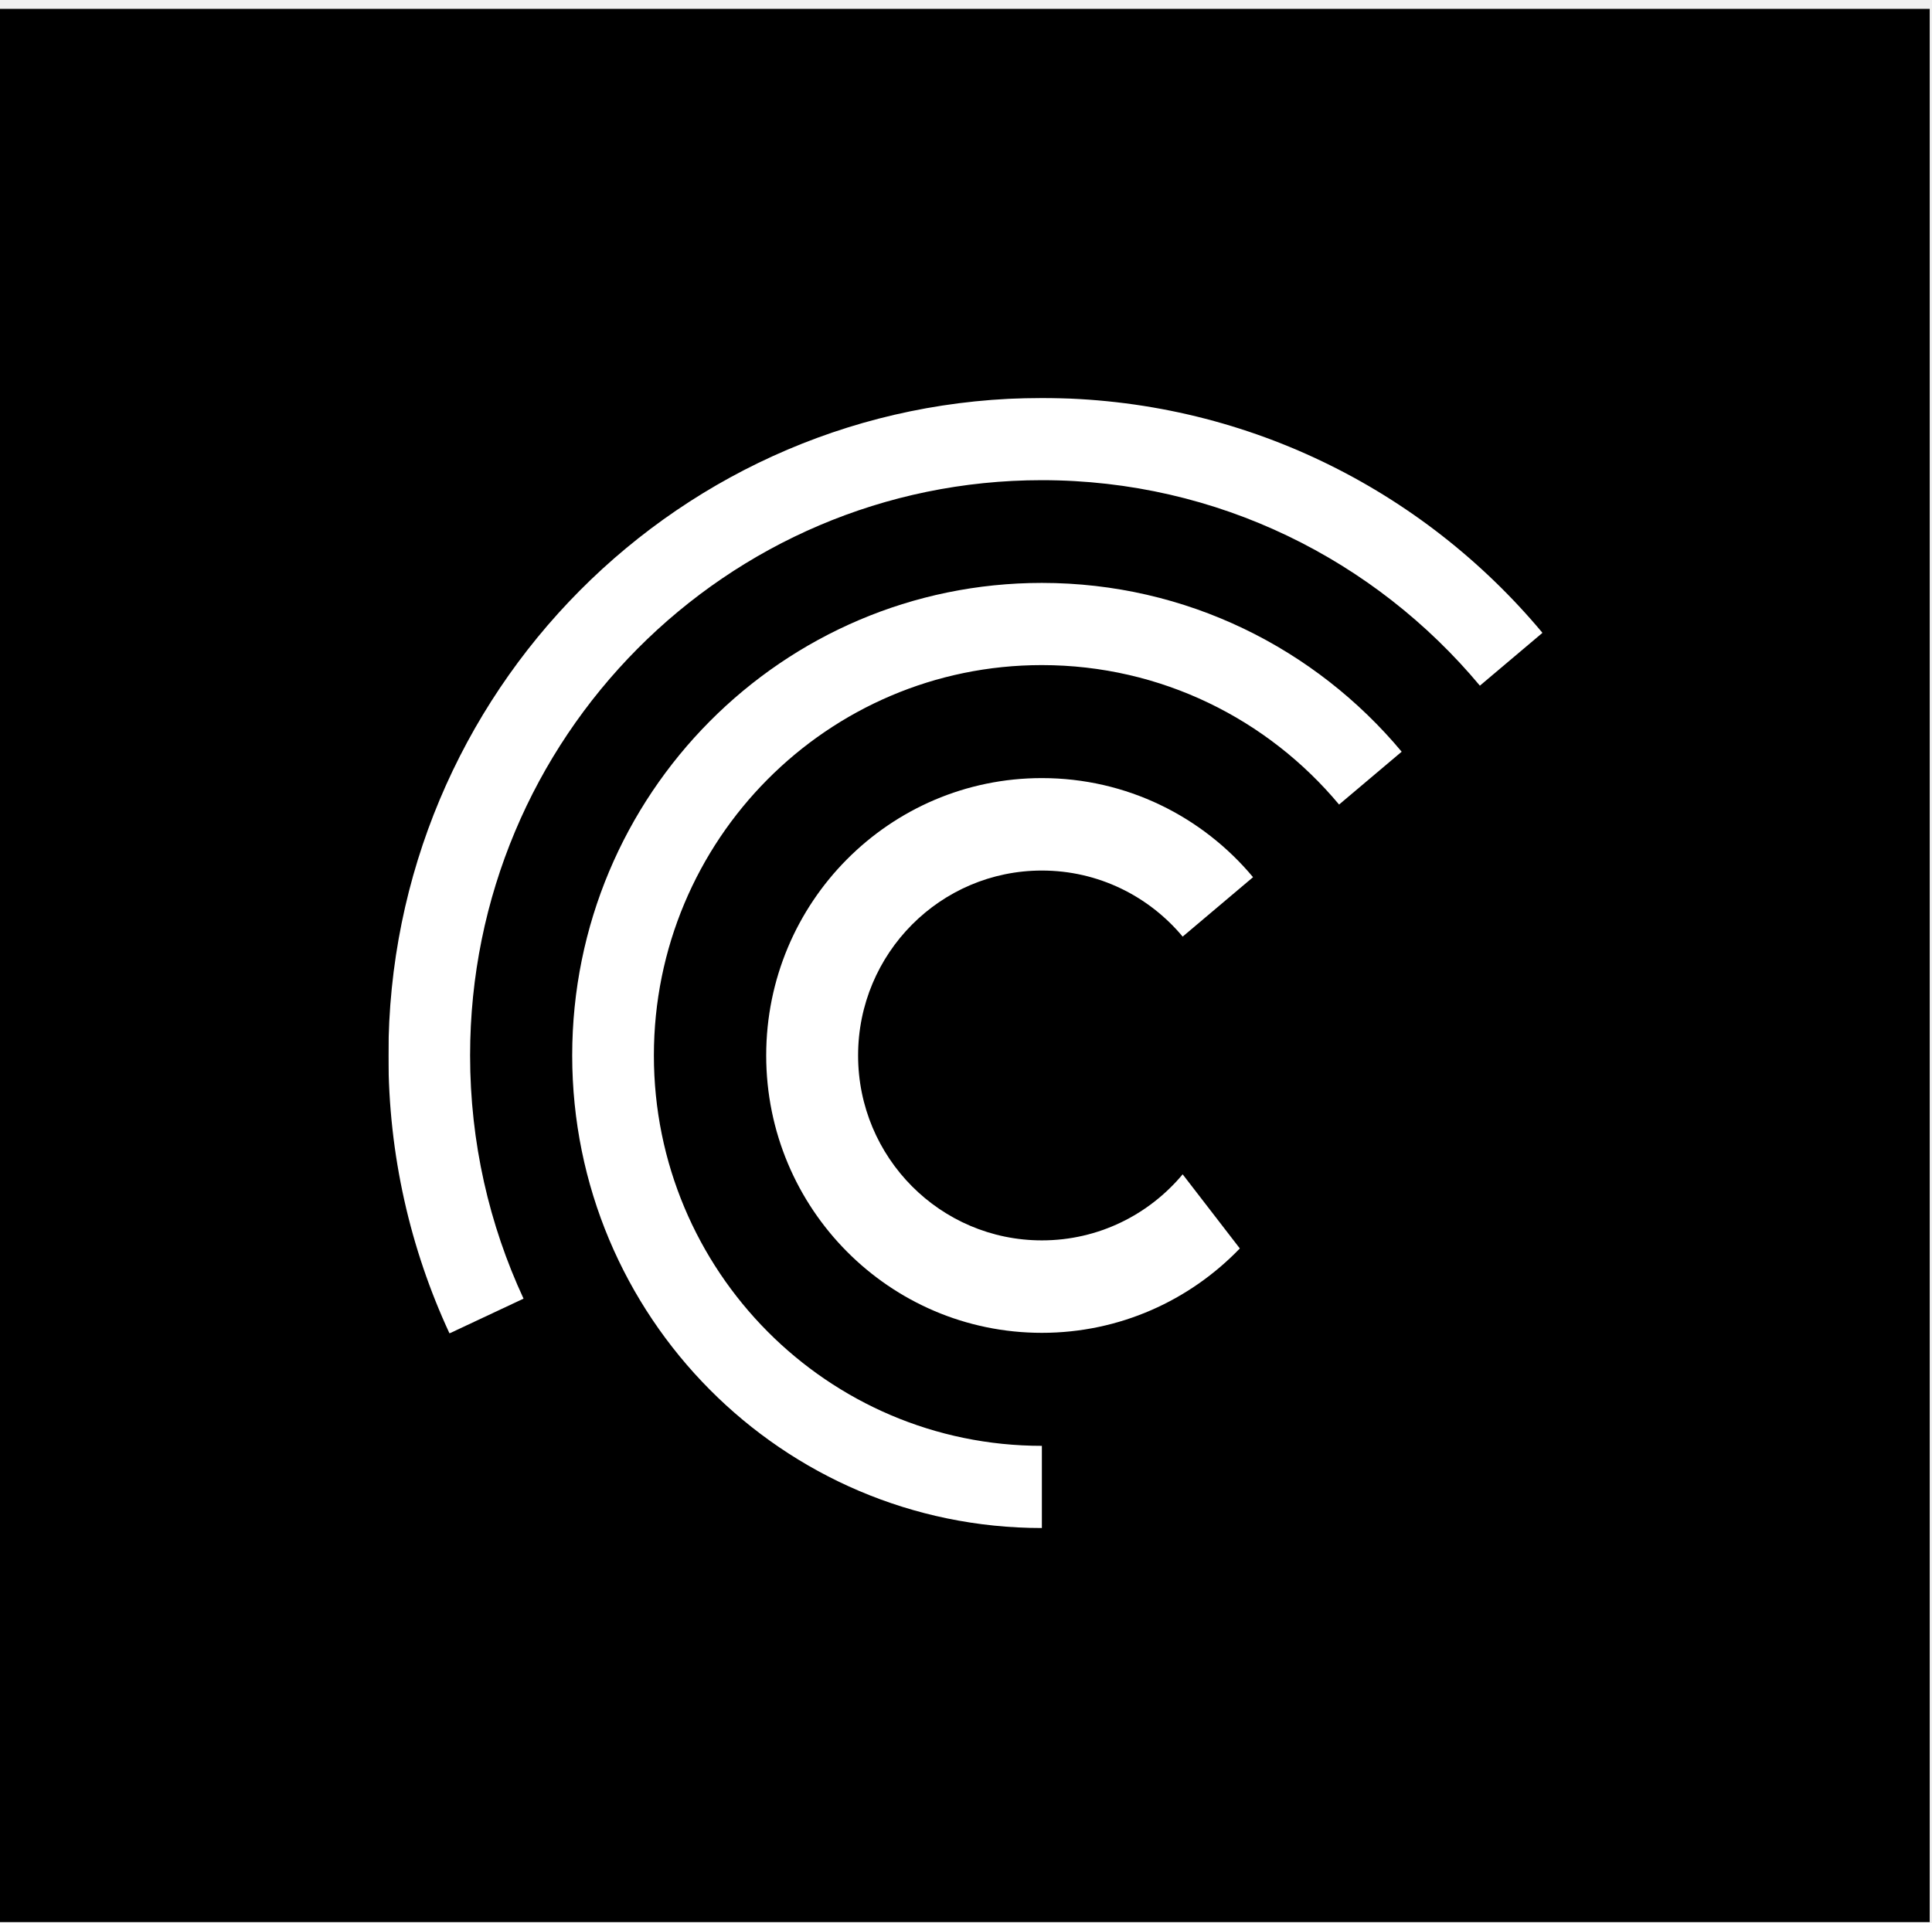
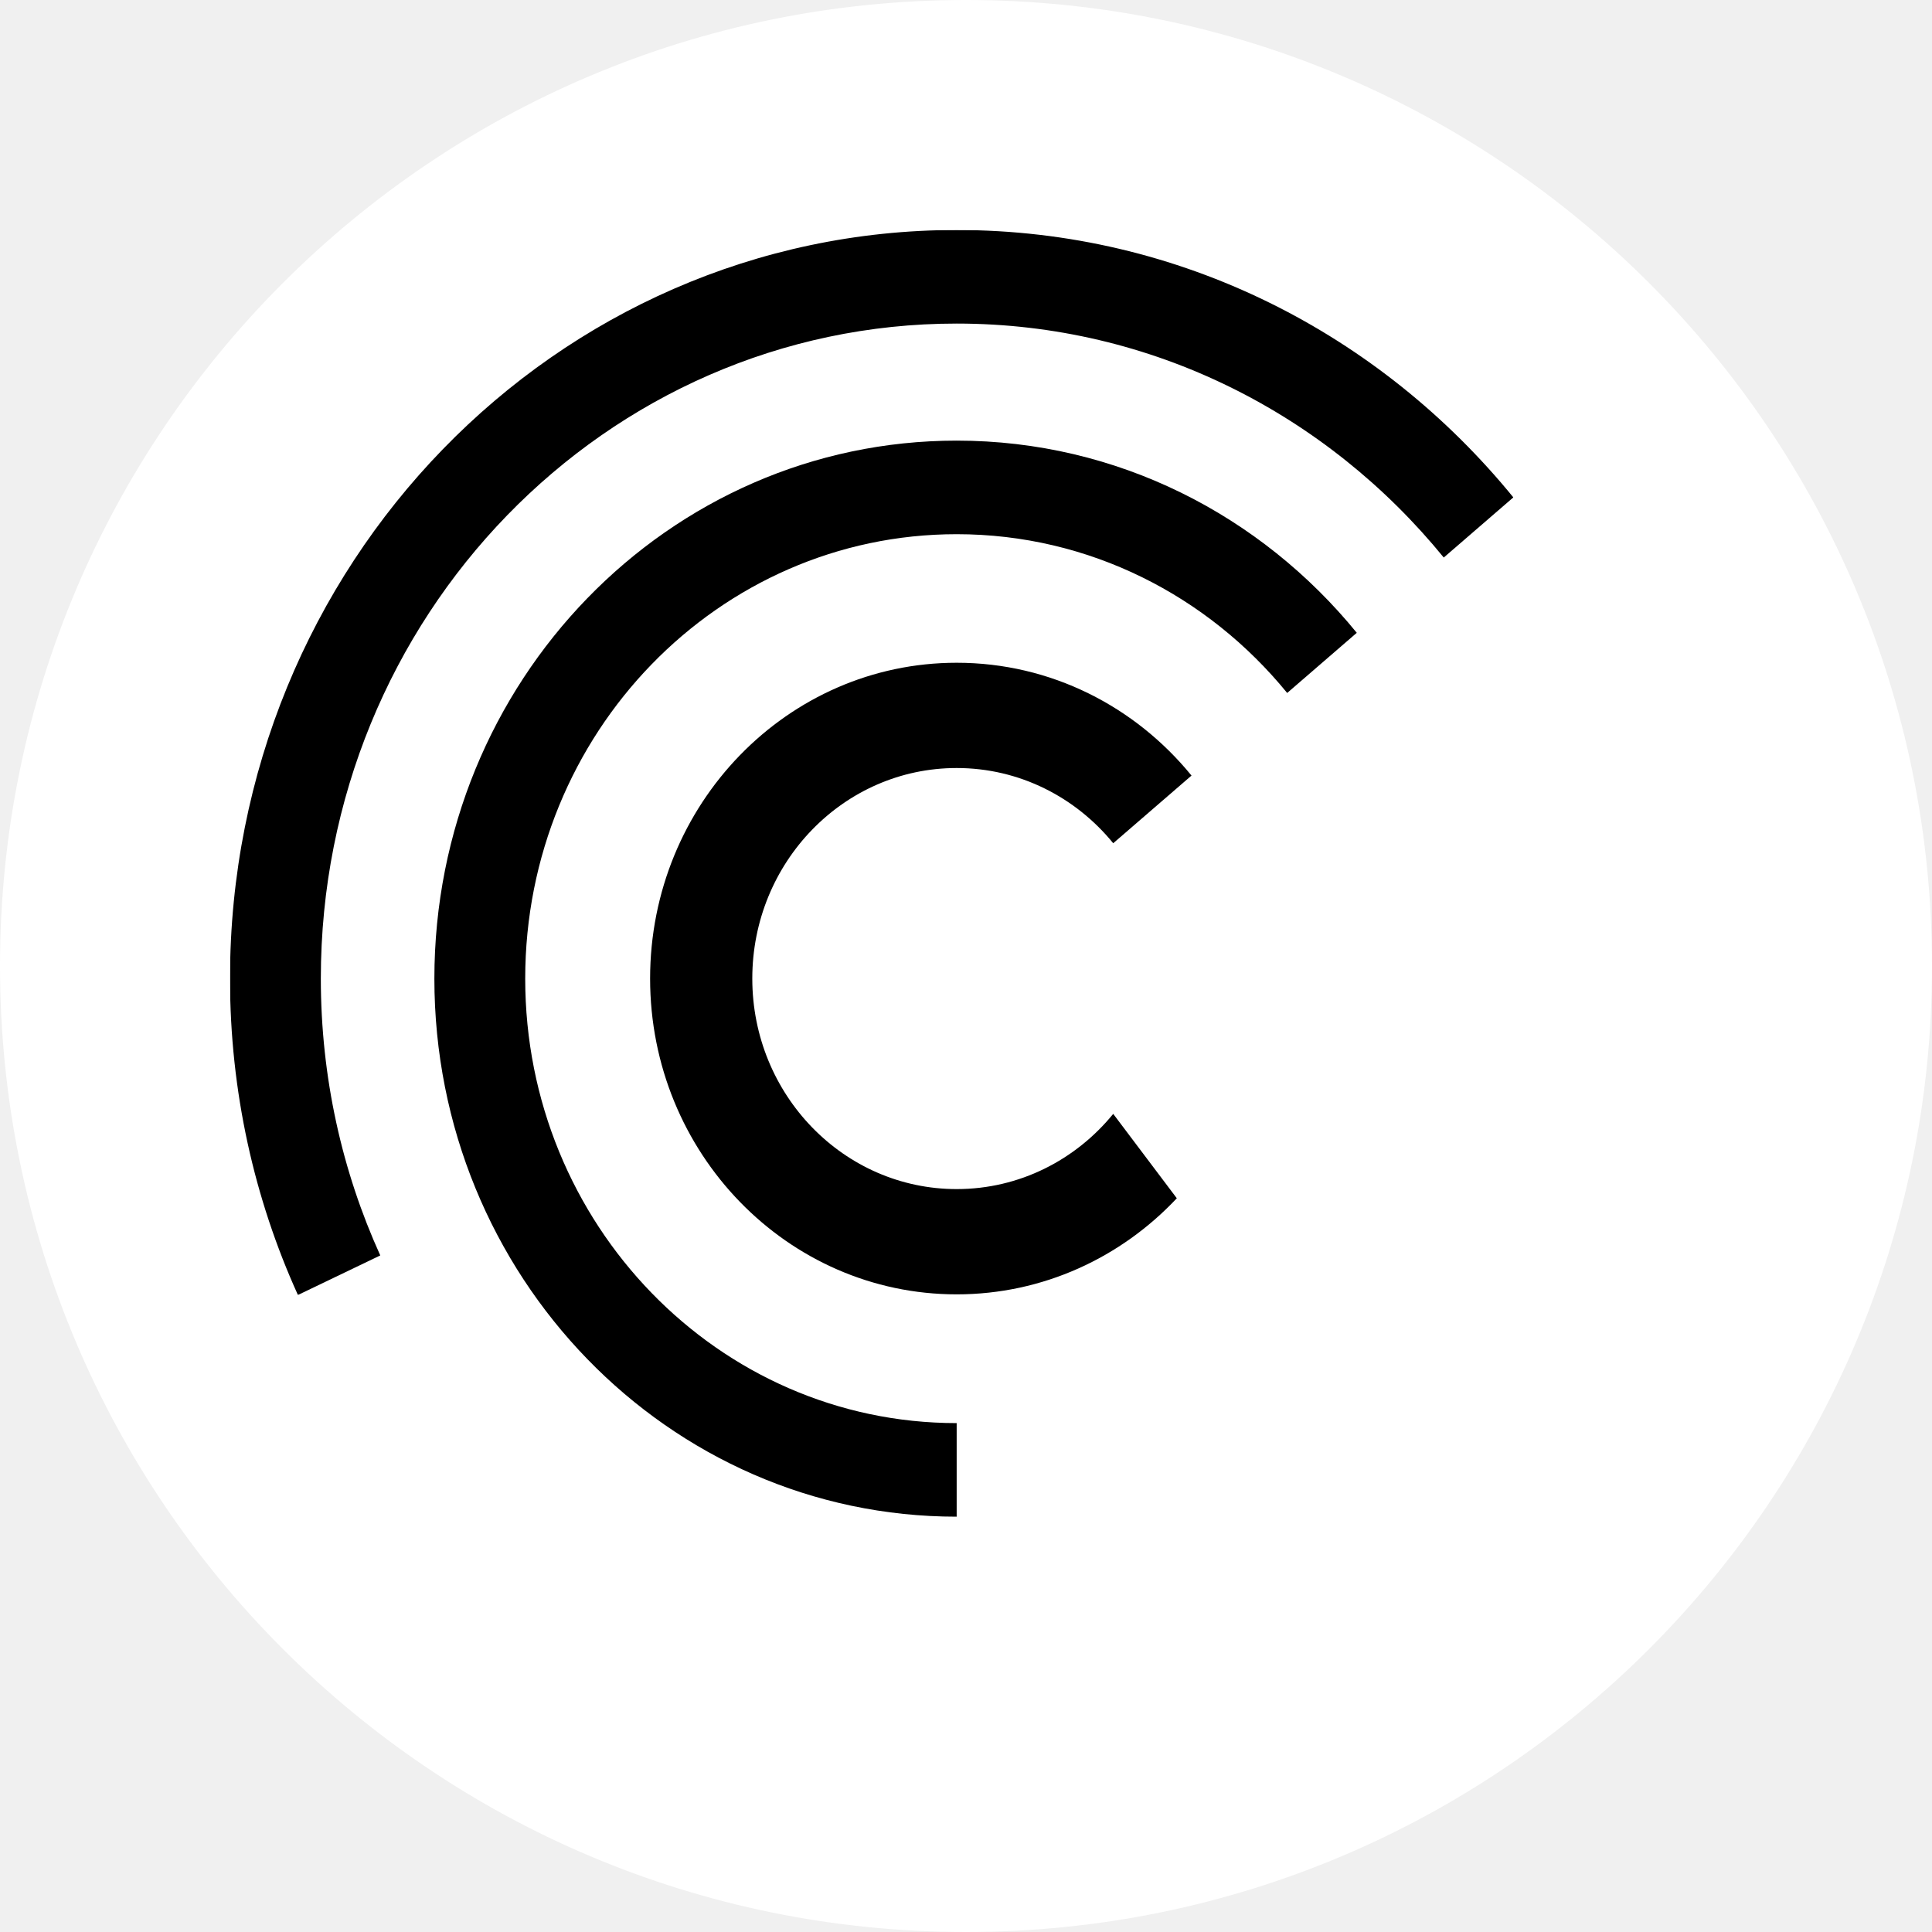
- <svg xmlns="http://www.w3.org/2000/svg" width="211" height="210" viewBox="0 0 211 210" fill="none">
-   <rect y="0.969" width="210.75" height="209" fill="black" />
-   <mask id="mask0_2471_7510" style="mask-type:alpha" maskUnits="userSpaceOnUse" x="42" y="43" width="127" height="103">
-     <path fill-rule="evenodd" clip-rule="evenodd" d="M42.42 43.477H168.457V145.662H42.42V43.477Z" fill="white" />
-   </mask>
-   <g mask="url(#mask0_2471_7510)">
-     <path fill-rule="evenodd" clip-rule="evenodd" d="M57.178 141.866C53.433 133.797 51.341 124.795 51.341 115.3C51.341 80.591 79.299 52.455 113.786 52.455C132.99 52.455 150.168 61.179 161.623 74.903L168.457 69.132C155.365 53.447 135.733 43.477 113.786 43.477C74.372 43.477 42.42 75.633 42.42 115.3C42.42 126.151 44.811 136.44 49.091 145.662L57.178 141.866Z" fill="white" />
+ <svg xmlns="http://www.w3.org/2000/svg" width="800" height="800" viewBox="0 0 800 800" fill="none">
+   <g clip-path="url(#clip0_5302_149)">
+     <circle cx="400" cy="400" r="400" fill="white" />
+     <mask id="mask0_5302_149" style="mask-type:luminance" maskUnits="userSpaceOnUse" x="95" y="95" width="532" height="442">
+       <path fill-rule="evenodd" clip-rule="evenodd" d="M95.238 95.238H626.642V536.228H95.238V95.238Z" fill="white" />
+     </mask>
+     <g mask="url(#mask0_5302_149)">
+       <path fill-rule="evenodd" clip-rule="evenodd" d="M157.462 519.85C141.671 485.026 132.85 446.174 132.85 405.201C132.85 255.411 250.728 133.983 396.138 133.983C477.104 133.983 549.532 171.634 597.83 230.864L626.642 205.959C571.446 138.267 488.671 95.238 396.138 95.238C229.955 95.238 95.238 234.013 95.238 405.201C95.238 452.027 105.318 496.429 123.365 536.228L157.462 519.85Z" fill="black" />
+     </g>
+     <path fill-rule="evenodd" clip-rule="evenodd" d="M396.137 589.279C297.467 589.279 217.479 506.881 217.479 405.239C217.479 303.596 297.467 221.198 396.137 221.198C451.079 221.198 500.219 246.753 532.992 286.945L561.813 262.033C522.14 213.38 462.646 182.453 396.137 182.453C276.694 182.453 179.866 282.197 179.866 405.239C179.866 528.28 276.694 628.024 396.137 628.024V589.279Z" fill="black" />
+     <path fill-rule="evenodd" clip-rule="evenodd" d="M460.963 461.233C445.439 480.271 422.162 492.376 396.137 492.376C349.398 492.376 311.509 453.345 311.509 405.198C311.509 357.052 349.398 318.021 396.137 318.021C422.162 318.021 445.439 330.127 460.963 349.165L493.376 321.148C470.09 292.591 435.175 274.433 396.137 274.433C326.029 274.433 269.195 332.979 269.195 405.198C269.195 477.418 326.029 535.965 396.137 535.965C431.913 535.965 464.22 520.707 487.293 496.178L460.963 461.233Z" fill="black" />
  </g>
-   <path fill-rule="evenodd" clip-rule="evenodd" d="M113.786 157.946C90.384 157.946 71.413 138.853 71.413 115.301C71.413 91.749 90.384 72.656 113.786 72.656C126.817 72.656 138.472 78.577 146.245 87.89L153.081 82.118C143.671 70.844 129.561 63.678 113.786 63.678C85.457 63.678 62.492 86.79 62.492 115.301C62.492 143.812 85.457 166.924 113.786 166.924V157.946Z" fill="white" />
-   <path fill-rule="evenodd" clip-rule="evenodd" d="M129.162 128.285C125.48 132.696 119.959 135.501 113.786 135.501C102.701 135.501 93.715 126.457 93.715 115.301C93.715 104.144 102.701 95.1 113.786 95.1C119.959 95.1 125.48 97.905 129.162 102.317L136.849 95.825C131.326 89.207 123.045 85 113.786 85C97.158 85 83.679 98.566 83.679 115.301C83.679 132.035 97.158 145.601 113.786 145.601C122.272 145.601 129.934 142.066 135.406 136.382L129.162 128.285Z" fill="white" />
+   <defs>
+     <clipPath id="clip0_5302_149">
+       <rect width="800" height="800" fill="white" />
+     </clipPath>
+   </defs>
</svg>
